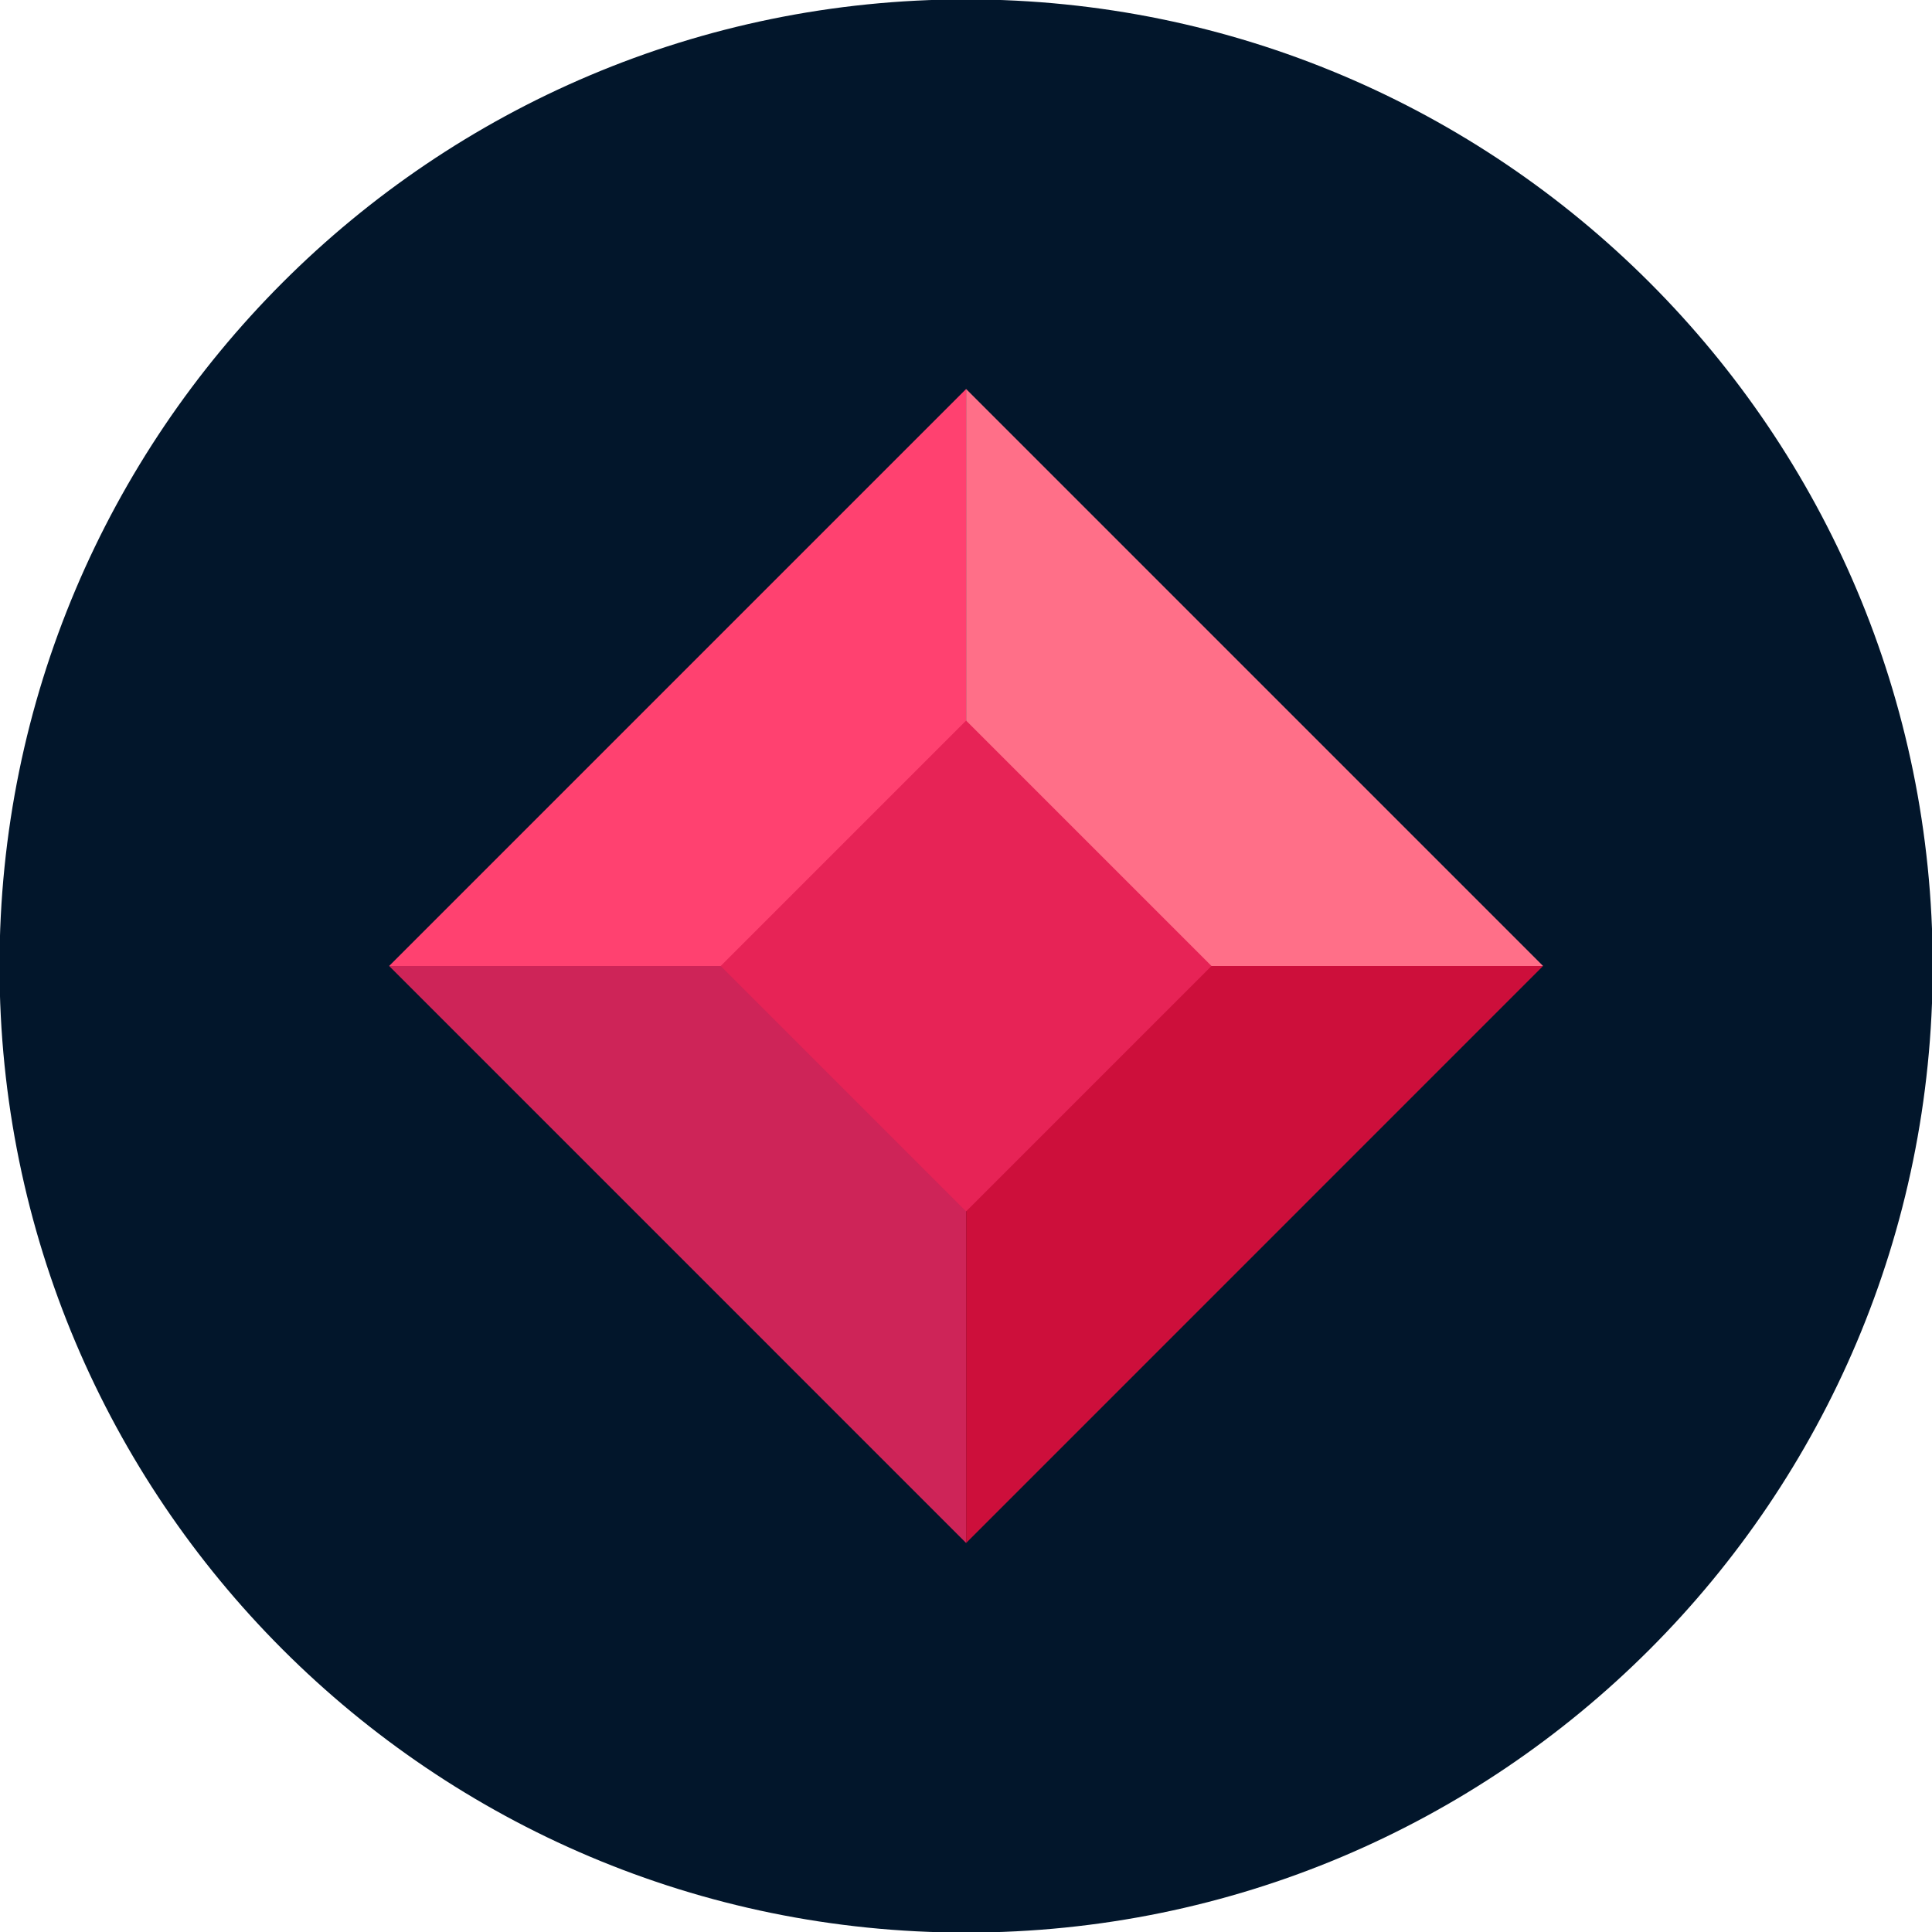
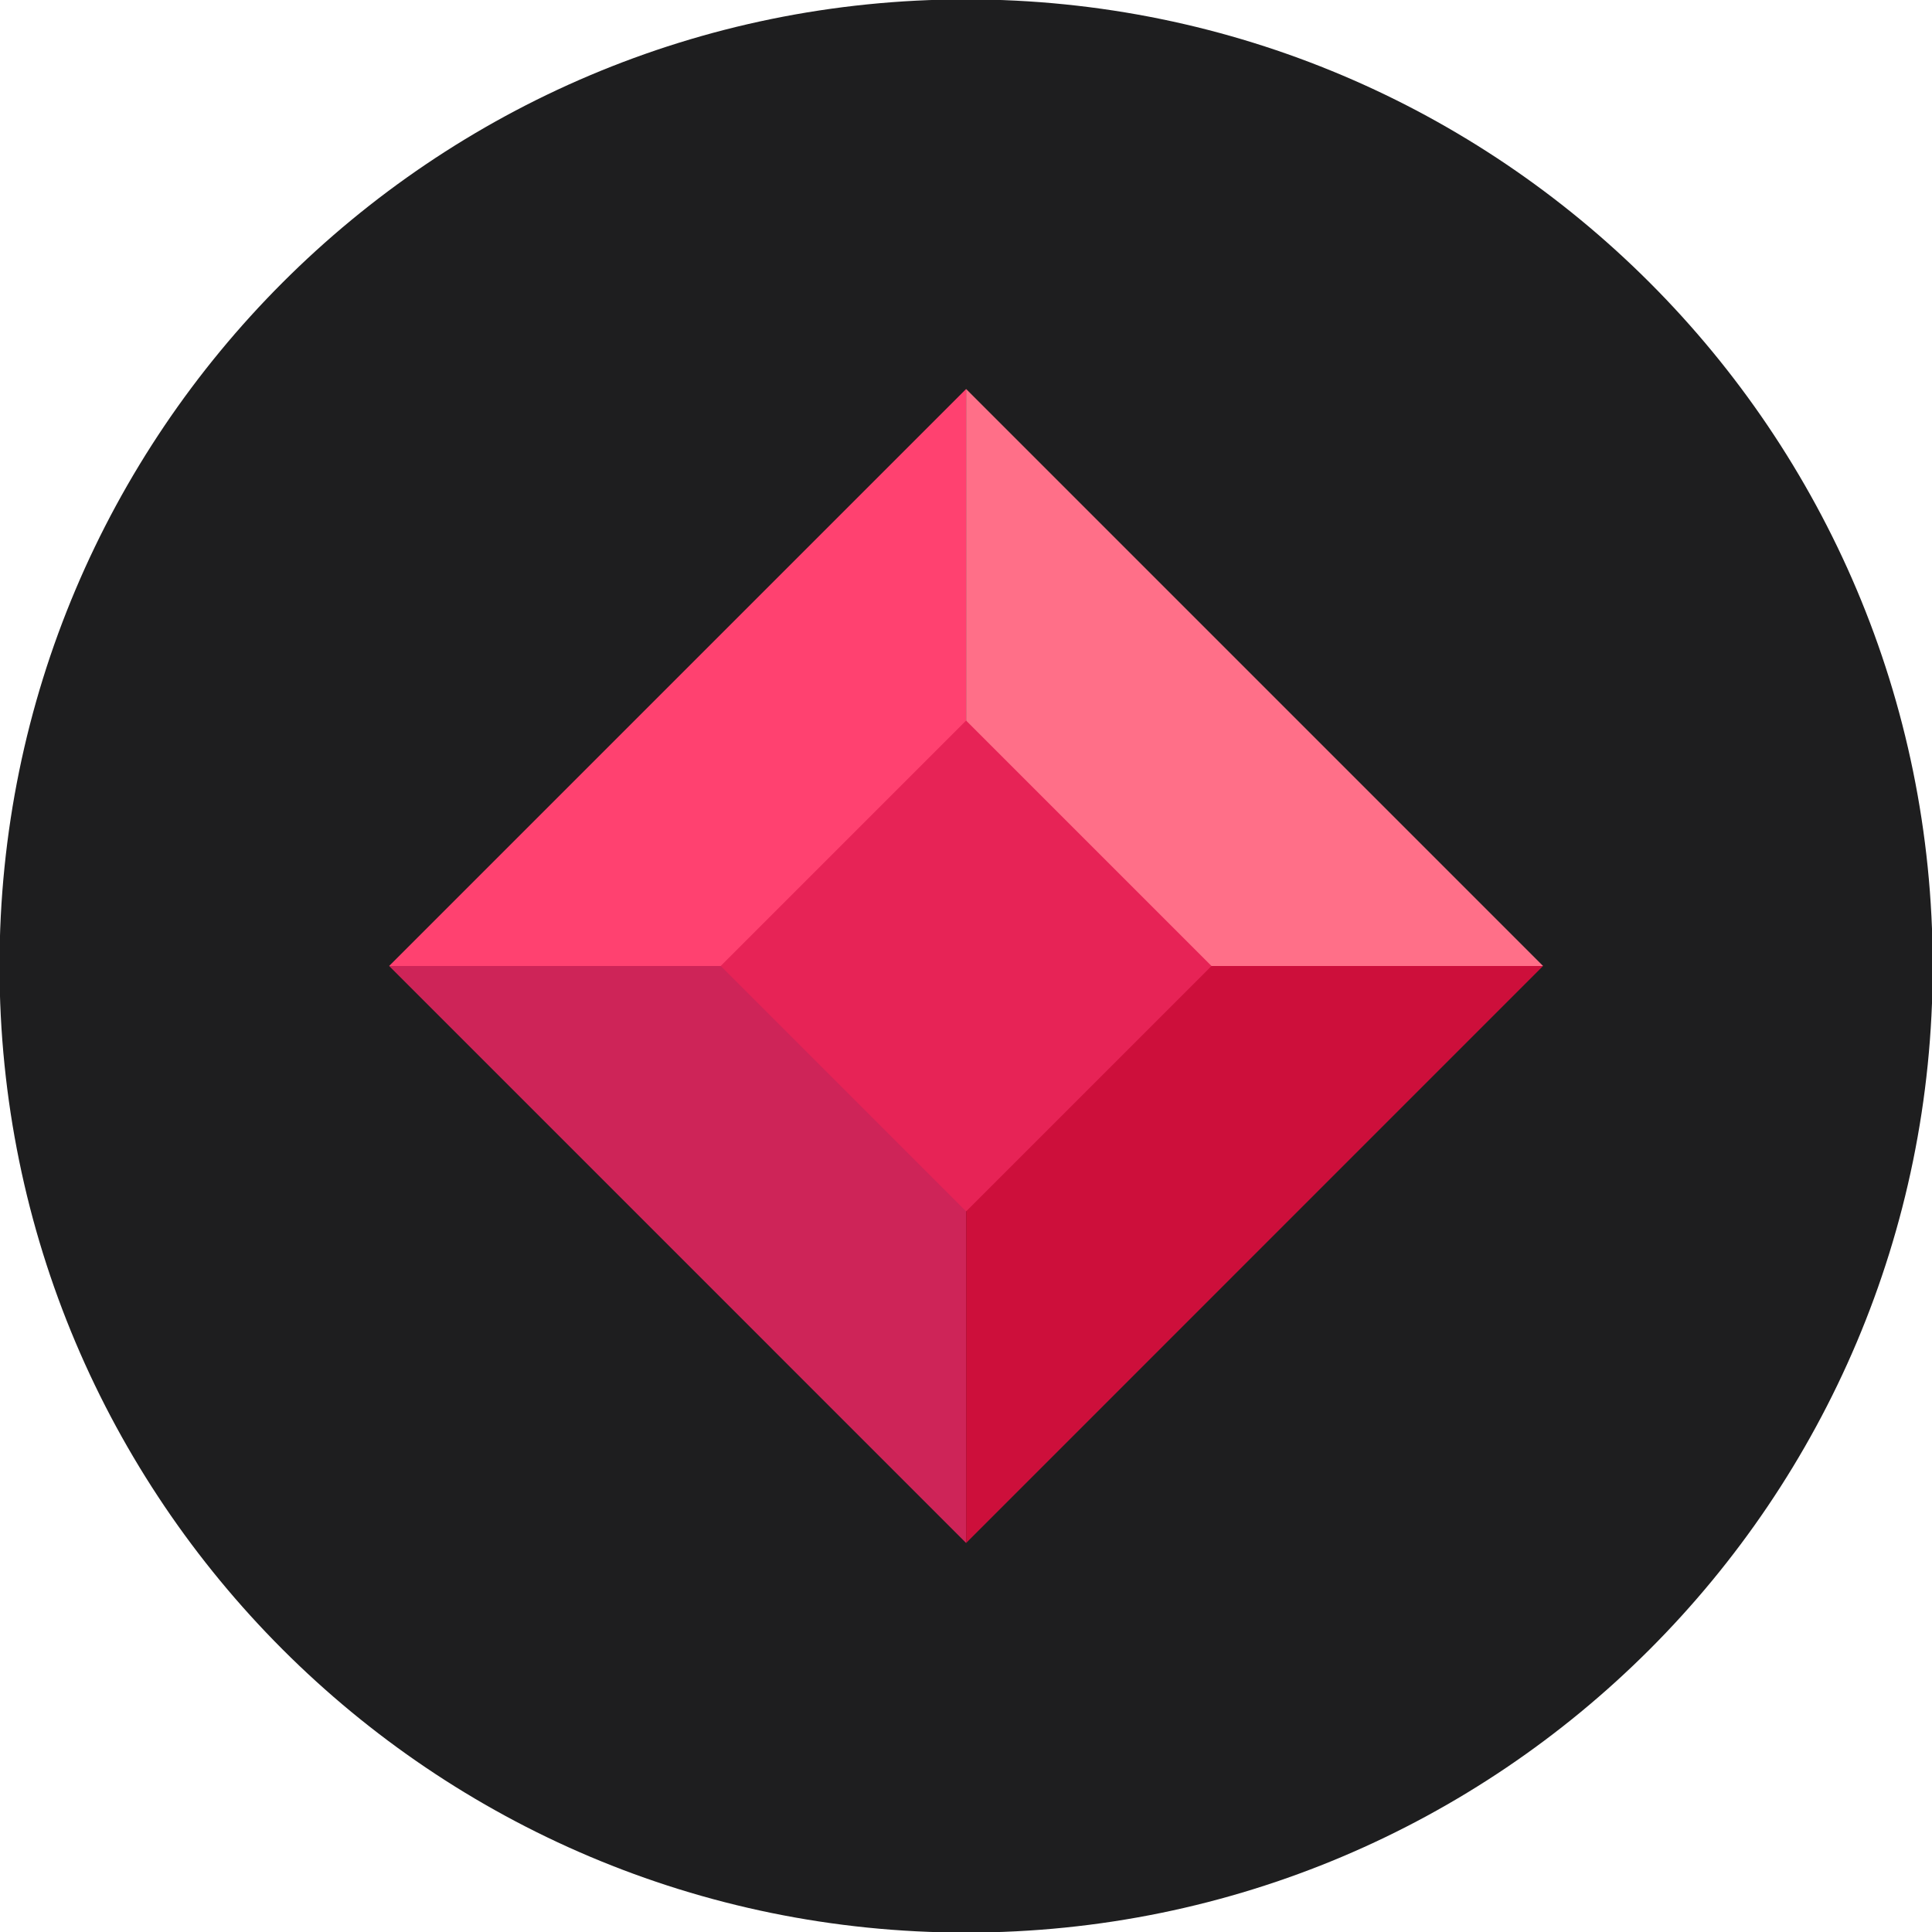
<svg xmlns="http://www.w3.org/2000/svg" version="1.1" id="Layer_1" x="0px" y="0px" width="140px" height="140px" viewBox="0 0 140 140" enable-background="new 0 0 140 140" xml:space="preserve">
-   <circle fill="#02162B" cx="70.008" cy="69.999" r="70.043" />
+   <circle fill="#1E1E1F" cx="70.008" cy="69.999" r="70.043" />
  <g>
    <g>
      <polygon fill="#CE2458" points="28.198,69.999 70.008,111.811 70.008,69.999   " />
      <polygon fill="#FF4170" points="70.008,28.188 28.198,69.999 70.008,69.999   " />
-       <polygon fill="#CD0F3B" points="70.008,111.811 111.817,69.999 70.008,69.999   " />
-       <polygon fill="#FF6F88" points="70.008,69.999 111.817,69.999 70.008,28.188   " />
+       <polygon fill="#CD0F3B" points="70.008,111.811 111.816,69.999 70.008,69.999   " />
+       <polygon fill="#FF6F88" points="70.008,69.999 111.816,69.999 70.008,28.188   " />
    </g>
-     <rect x="57.433" y="57.427" transform="matrix(0.7071 -0.7071 0.7071 0.7071 -28.994 70.0034)" fill="#E72356" width="25.15" height="25.15" />
+     <rect x="57.433" y="57.424" transform="matrix(-0.7071 0.7071 -0.7071 -0.7071 169.0068 69.9932)" fill="#E72356" width="25.149" height="25.15" />
  </g>
+   <rect x="-124.312" y="-28.044" fill="#1E1E1F" width="56" height="56" />
</svg>
